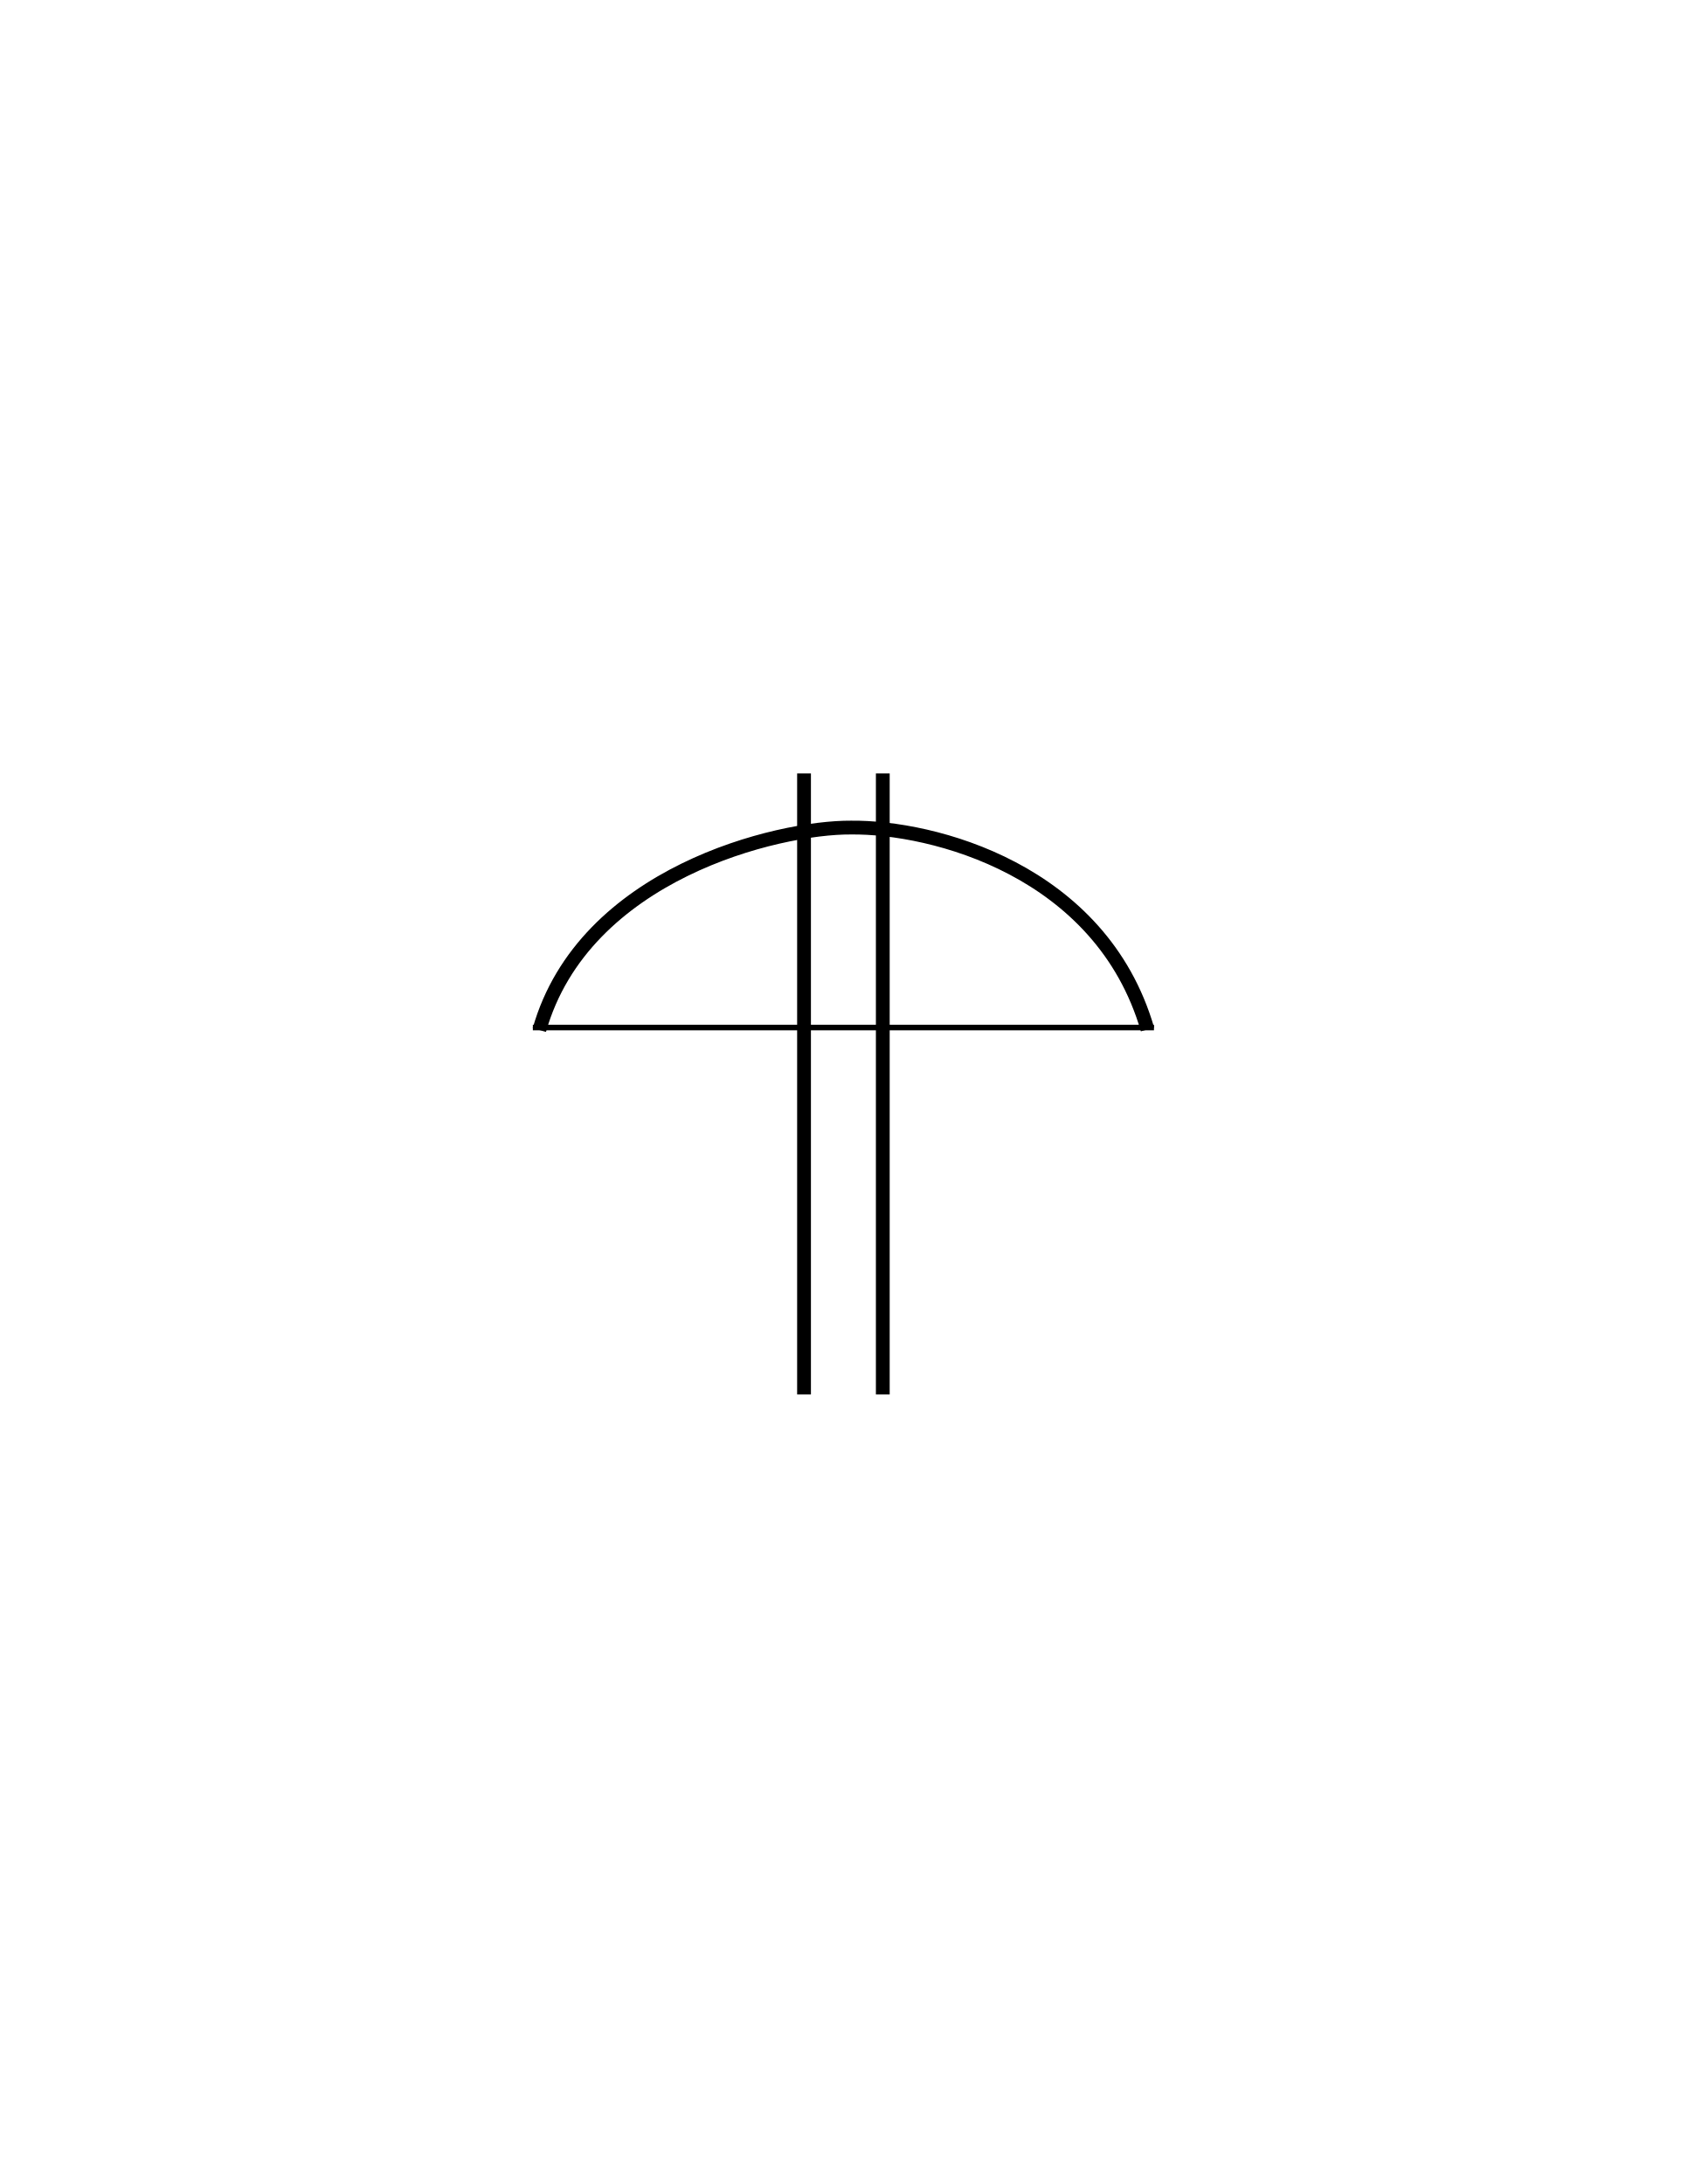
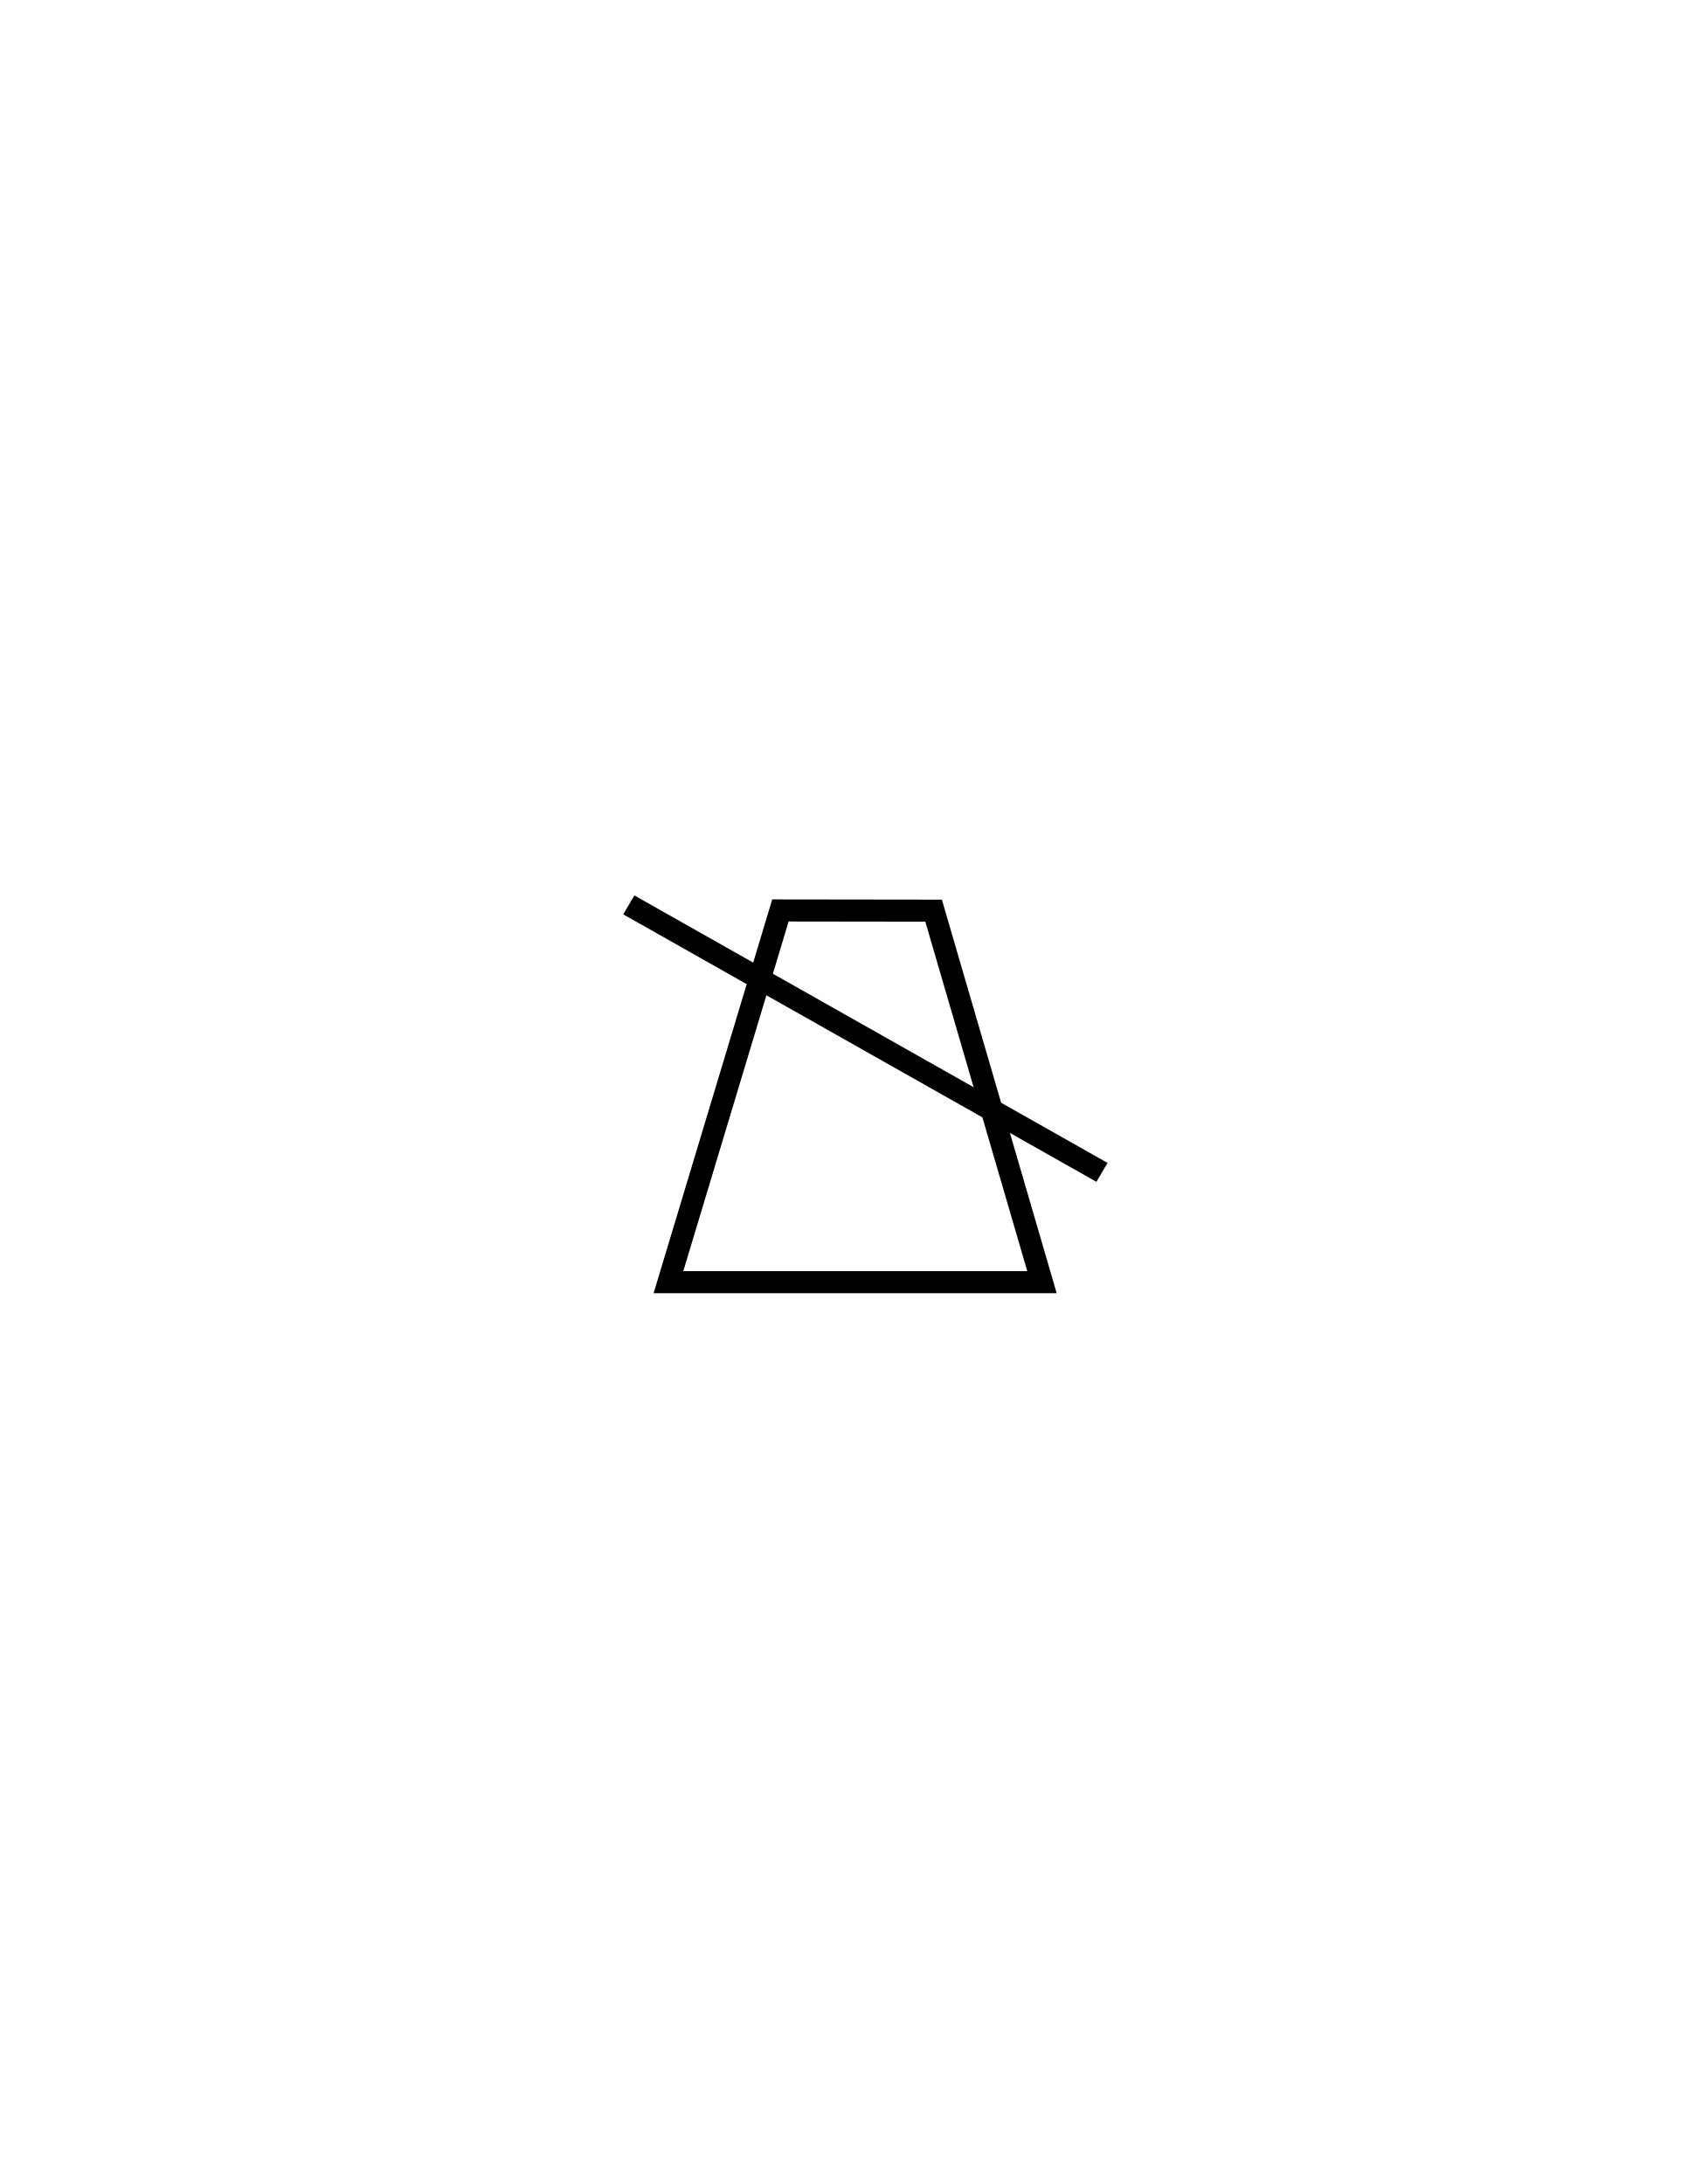
<svg xmlns="http://www.w3.org/2000/svg" version="1.1" id="Version_1.0" x="0px" y="0px" width="612px" height="792px" viewBox="0 0 612 792" enable-background="new 0 0 612 792" xml:space="preserve">
  <defs id="defs221" />
  <g id="octagon" display="none">
    <line id="mod2_1_" display="inline" fill="none" stroke="#0000FF" stroke-width="2" x1="203.966" y1="445.015" x2="406.199" y2="445.295" />
    <line id="mod1_1_" display="inline" fill="none" stroke="#0000FF" stroke-width="2" x1="203.966" y1="346.985" x2="406.199" y2="346.705" />
    <g id="outFrame" display="inline">
      <line fill="none" stroke="#0000FF" stroke-width="2" x1="220" y1="309.5" x2="306" y2="273" id="line194" />
      <line fill="none" stroke="#0000FF" stroke-width="2" x1="306" y1="273" x2="390.5" y2="309.5" id="line196" />
      <line fill="none" stroke="#0000FF" stroke-width="2" x1="390.5" y1="309.5" x2="427" y2="396" id="line198" />
      <line fill="none" stroke="#0000FF" stroke-width="2" x1="427" y1="396" x2="390.5" y2="482.5" id="line200" />
      <line fill="none" stroke="#0000FF" stroke-width="2" x1="390.5" y1="482.5" x2="306" y2="516" id="line202" />
      <line fill="none" stroke="#0000FF" stroke-width="2" x1="306" y1="516" x2="220" y2="482.5" id="line204" />
      <line fill="none" stroke="#0000FF" stroke-width="2" x1="220" y1="482.5" x2="183" y2="396" id="line206" />
      <line fill="none" stroke="#0000FF" stroke-width="2" x1="183" y1="396" x2="220" y2="309.5" id="line208" />
    </g>
  </g>
-   <g id="main" style="stroke-width:5;stroke-dasharray:none">
-     <g id="Arrow" style="stroke-width:5;stroke-dasharray:none">
-       <path style="fill:none;stroke:#000000;stroke-width:5;stroke-linecap:butt;stroke-linejoin:miter;stroke-dasharray:none;stroke-opacity:1" d="m 195.563,373.519 c 16.155,-56.878 86.561,-73.577 112.98,-73.409 29.617,-0.337 90.702,15.3 107.529,73.188" id="path6431" />
-       <line fill="none" stroke="#000000" stroke-width="5" x1="418.422" y1="372.617" x2="193.21" y2="372.617" id="line7178" style="stroke-width:2.014;stroke-dasharray:none" />
-       <line fill="none" stroke="#000000" stroke-width="5" x1="320.095" y1="280.477" x2="320.095" y2="505.69" id="line7200" style="stroke-width:5;stroke-dasharray:none" />
-       <line fill="none" stroke="#000000" stroke-width="5" x1="291.537" y1="280.477" x2="291.537" y2="505.69" id="line7202" style="stroke-width:5;stroke-dasharray:none" />
+   <g id="main" style="stroke-width:9.19;stroke-dasharray:none" transform="matrix(0.7618263,0.4306774,-0.4398406,0.7459551,265.5937,-6.75054)">
+     <g id="Arrow" style="stroke-width:9.19;stroke-dasharray:none">
+       <line fill="none" stroke="#000000" stroke-width="5" x1="157.391" y1="358.082" x2="382.604" y2="358.082" id="line7202" style="stroke-width:9.19;stroke-dasharray:none" />
    </g>
  </g>
+   <path style="fill:none;stroke:#000000;stroke-width:8;stroke-linecap:butt;stroke-linejoin:miter;stroke-dasharray:none;stroke-opacity:1" d="m 242.374,464.965 h 135.439 l -39.295,-134.728 -55.54,-0.072 z" id="path8107" />
</svg>
